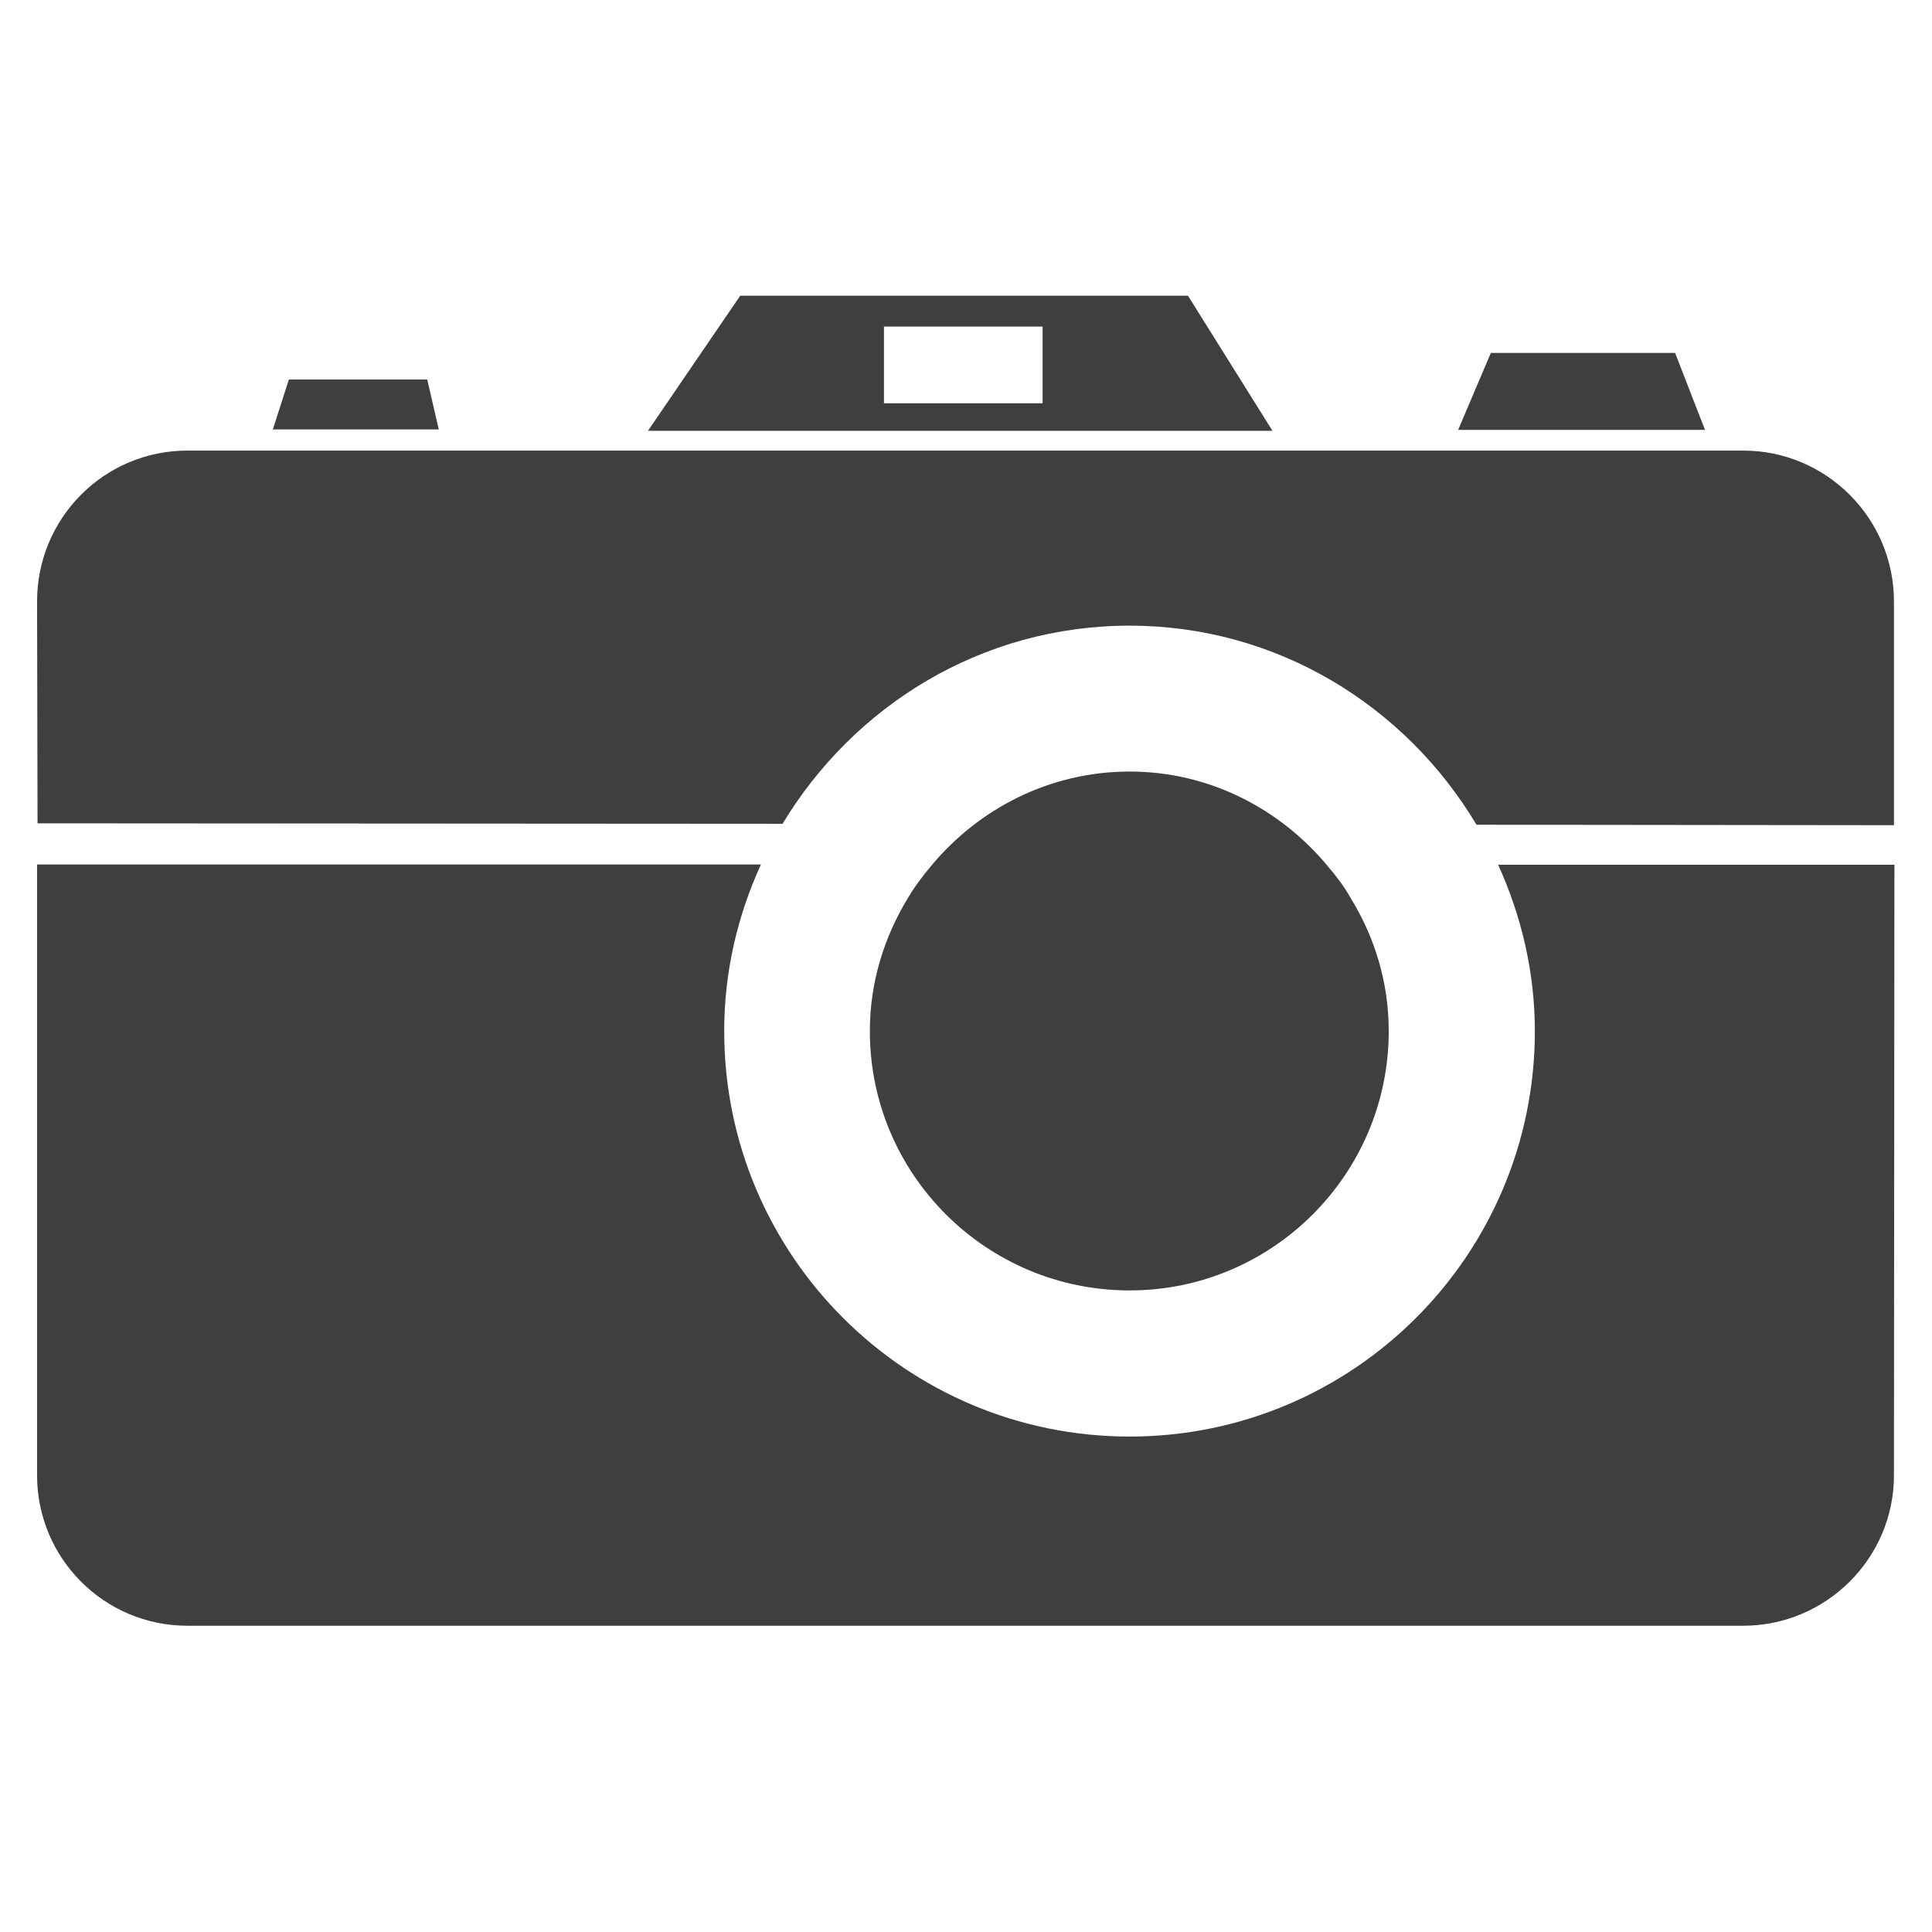
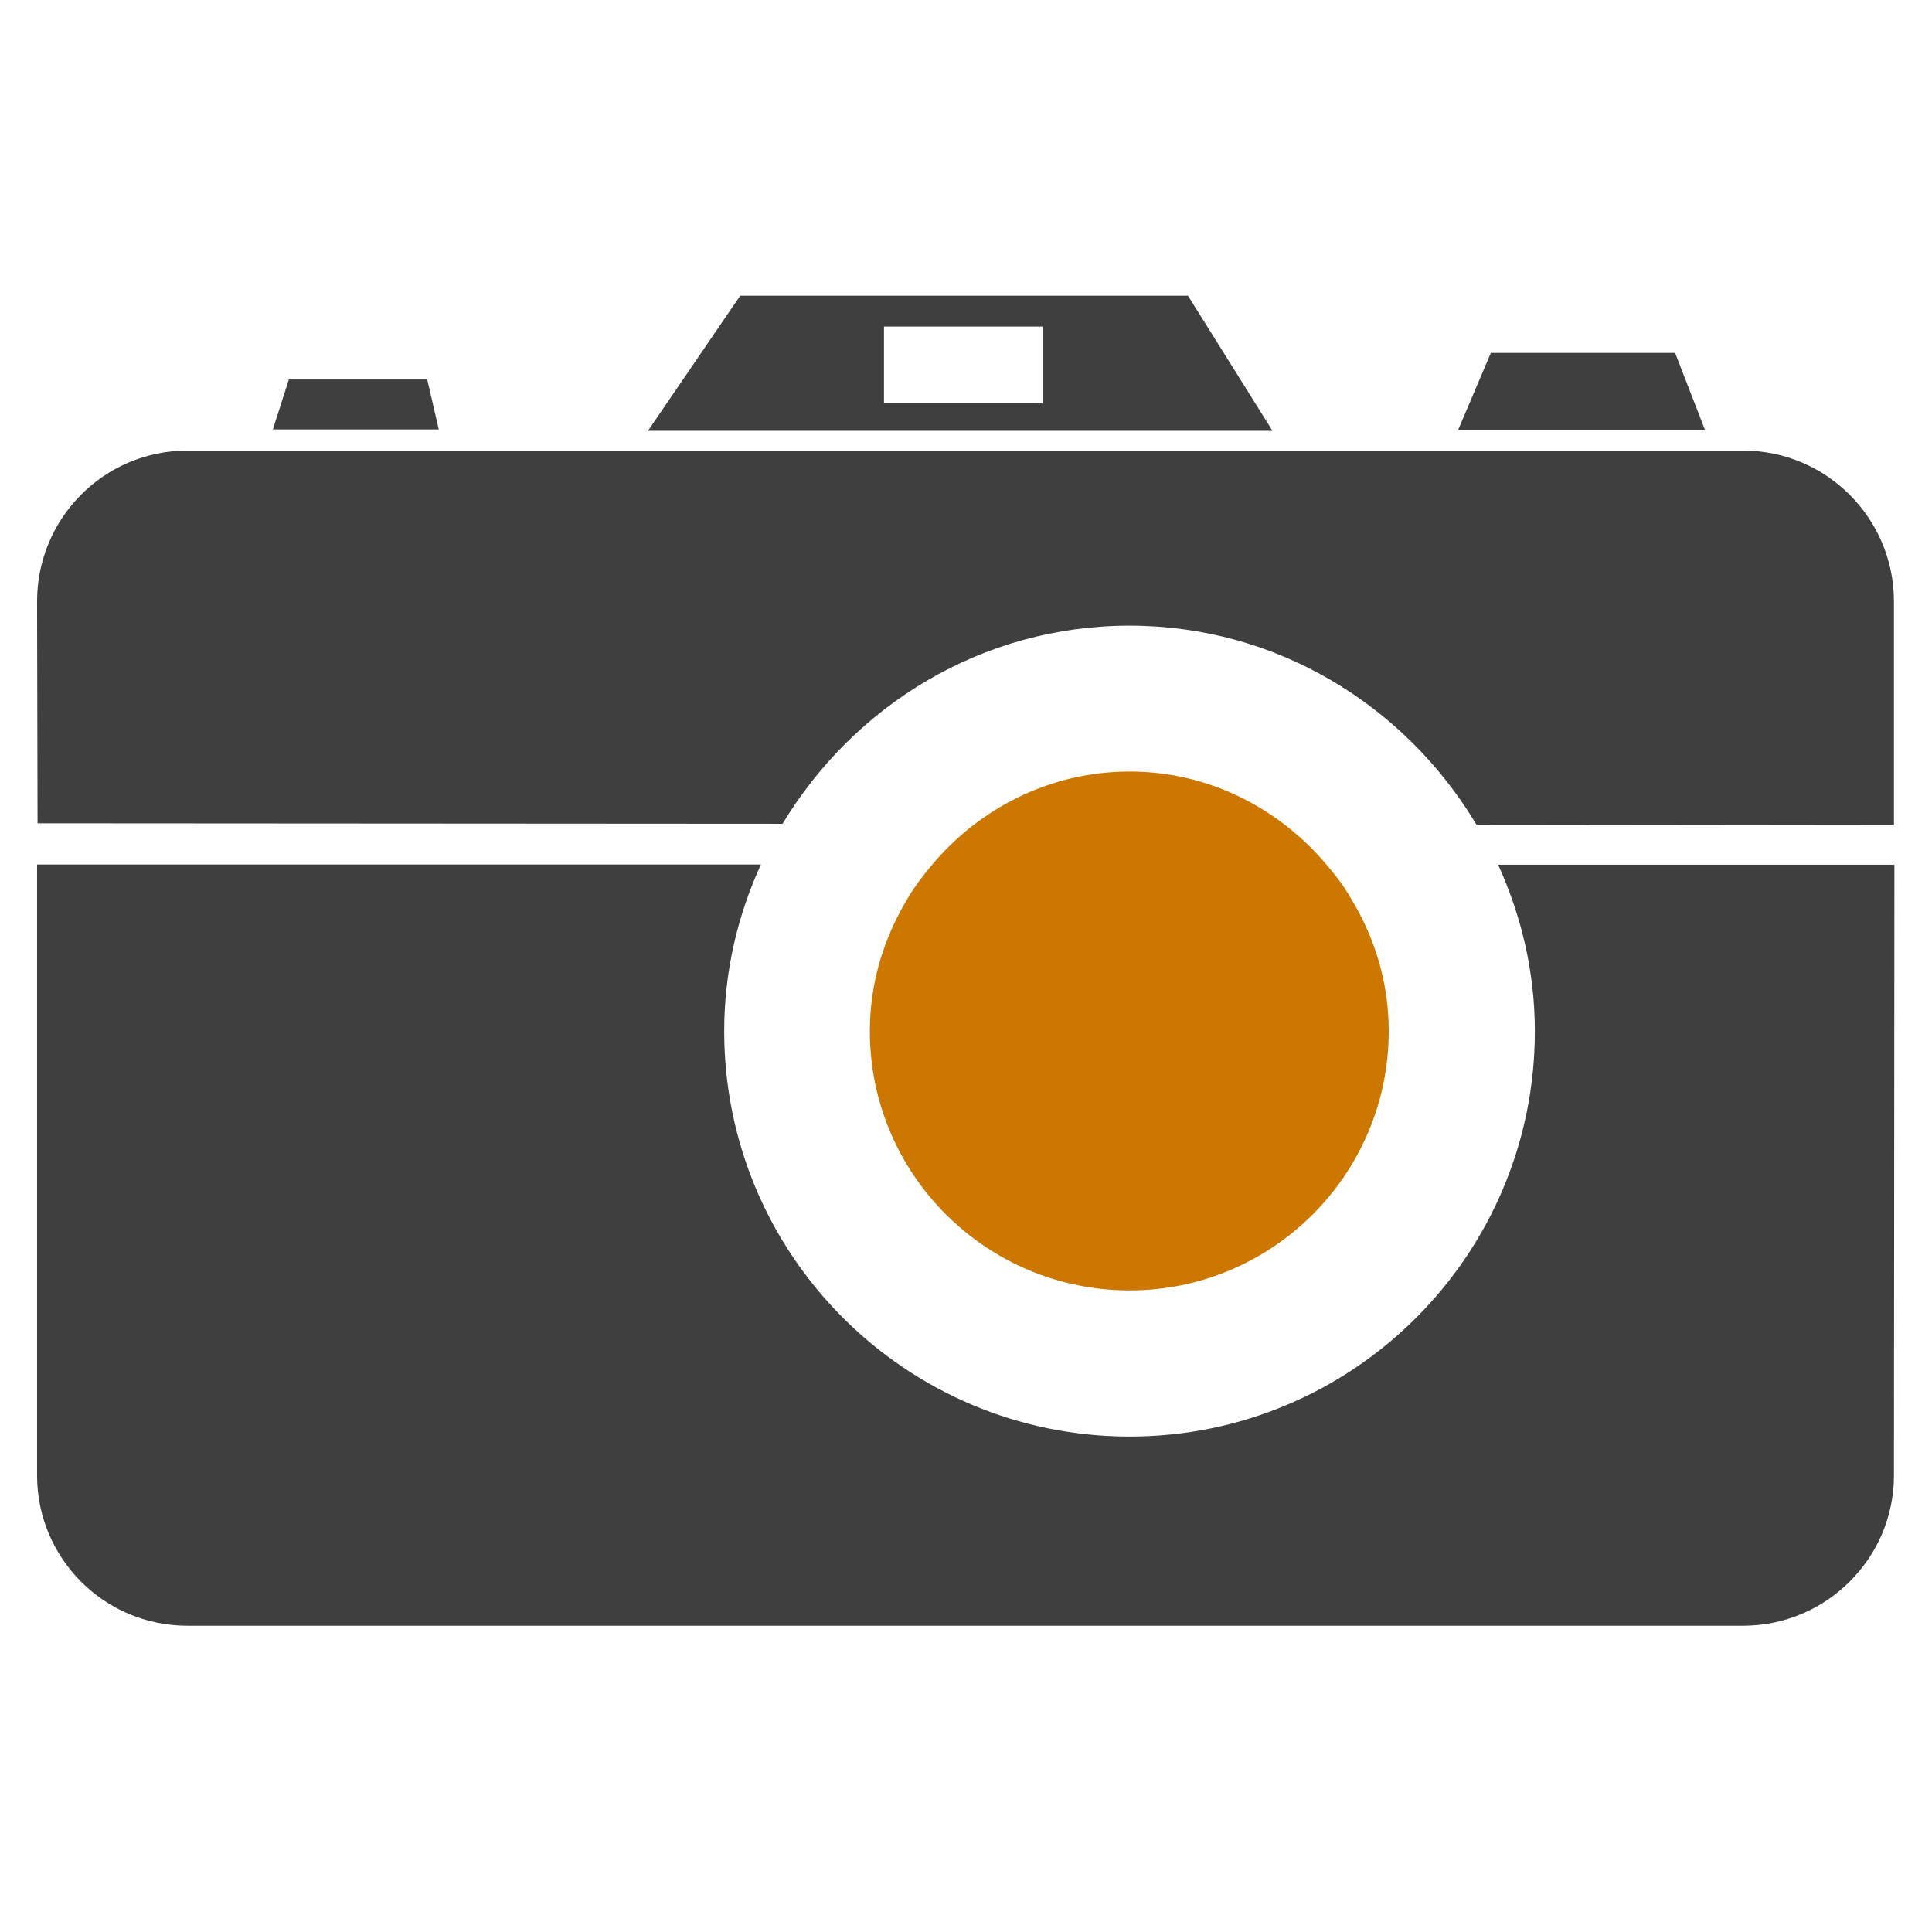
<svg xmlns="http://www.w3.org/2000/svg" width="128px" height="128px" viewBox="0 0 128 128" version="1.1">
  <description>Created with Sketch (http://www.bohemiancoding.com/sketch)</description>
  <defs />
  <g id="Page-1" stroke="none" stroke-width="1" fill="none" fill-rule="evenodd">
    <g id="grey-camera-icon" transform="translate(0, 4)">
      <g id="Layer-1">
        <g id="layer1">
          <g id="svg_1">
            <path d="M13.141,0.191 C5.829,0.191 -0.145,6.138 -0.145,13.451 L-0.145,115.216 C-0.145,122.529 5.829,128.463 13.141,128.463 L114.88,128.463 C122.193,128.463 128.126,122.529 128.126,115.216 L128.126,13.451 C128.126,6.138 122.193,0.191 114.88,0.191 L13.141,0.191 L13.141,0.191 Z" id="path2778" />
            <path d="M74.842,37.451 C84.633,37.451 93.129,42.783 97.822,50.641 L125.479,50.672 L125.479,35.846 C125.479,30.327 120.989,25.852 115.486,25.852 L12.418,25.852 C6.899,25.852 2.456,30.327 2.456,35.846 L2.487,50.547 L51.846,50.578 C56.57,42.752 65.036,37.451 74.842,37.451" id="path2780" fill="#3F3F3F" />
            <path d="M28.305,21.144 L19.138,21.144 L18.078,24.449 L29.069,24.449 L28.305,21.144 L28.305,21.144 Z" id="path2782" fill="#3F3F3F" />
            <path d="M110.98,19.382 L98.773,19.382 L96.606,24.48 L112.96,24.48 L110.98,19.382 L110.98,19.382 Z" id="path2784" fill="#3F3F3F" />
            <path d="M69.074,22.719 L58.566,22.719 L58.566,17.636 L69.074,17.636 L69.074,22.719 L69.074,22.719 Z M78.708,15.594 L49.04,15.594 L42.929,24.543 L84.305,24.543 L78.708,15.594 L78.708,15.594 Z" id="path2786" fill="#3F3F3F" />
            <path d="M99.256,53.291 C100.784,56.659 101.688,60.369 101.688,64.314 C101.688,79.14 89.668,91.176 74.842,91.176 C60,91.176 47.98,79.14 47.98,64.314 C47.98,60.369 48.868,56.659 50.412,53.276 L2.456,53.276 L2.456,93.748 C2.456,99.236 6.899,103.71 12.418,103.71 L115.486,103.71 C120.989,103.71 125.479,99.236 125.479,93.748 L125.51,53.291 L99.256,53.291 L99.256,53.291 Z" id="path2788" fill="#3F3F3F" />
-             <path d="M89.481,55.489 C89.06,54.741 88.53,54.04 87.953,53.369 C84.82,49.596 80.127,47.117 74.842,47.117 C69.541,47.117 64.849,49.581 61.715,53.338 C61.138,54.024 60.608,54.725 60.156,55.489 C58.581,58.077 57.63,61.071 57.63,64.314 C57.63,73.792 65.332,81.494 74.842,81.494 C84.305,81.494 92.007,73.792 92.007,64.314 C92.007,61.071 91.071,58.077 89.481,55.489" id="path2790" fill="#3F3F3F" />
+             <path d="M89.481,55.489 C89.06,54.741 88.53,54.04 87.953,53.369 C84.82,49.596 80.127,47.117 74.842,47.117 C69.541,47.117 64.849,49.581 61.715,53.338 C61.138,54.024 60.608,54.725 60.156,55.489 C58.581,58.077 57.63,61.071 57.63,64.314 C57.63,73.792 65.332,81.494 74.842,81.494 C84.305,81.494 92.007,73.792 92.007,64.314 C92.007,61.071 91.071,58.077 89.481,55.489" id="path2790" fill="#CC7700" />
          </g>
        </g>
      </g>
    </g>
  </g>
</svg>
